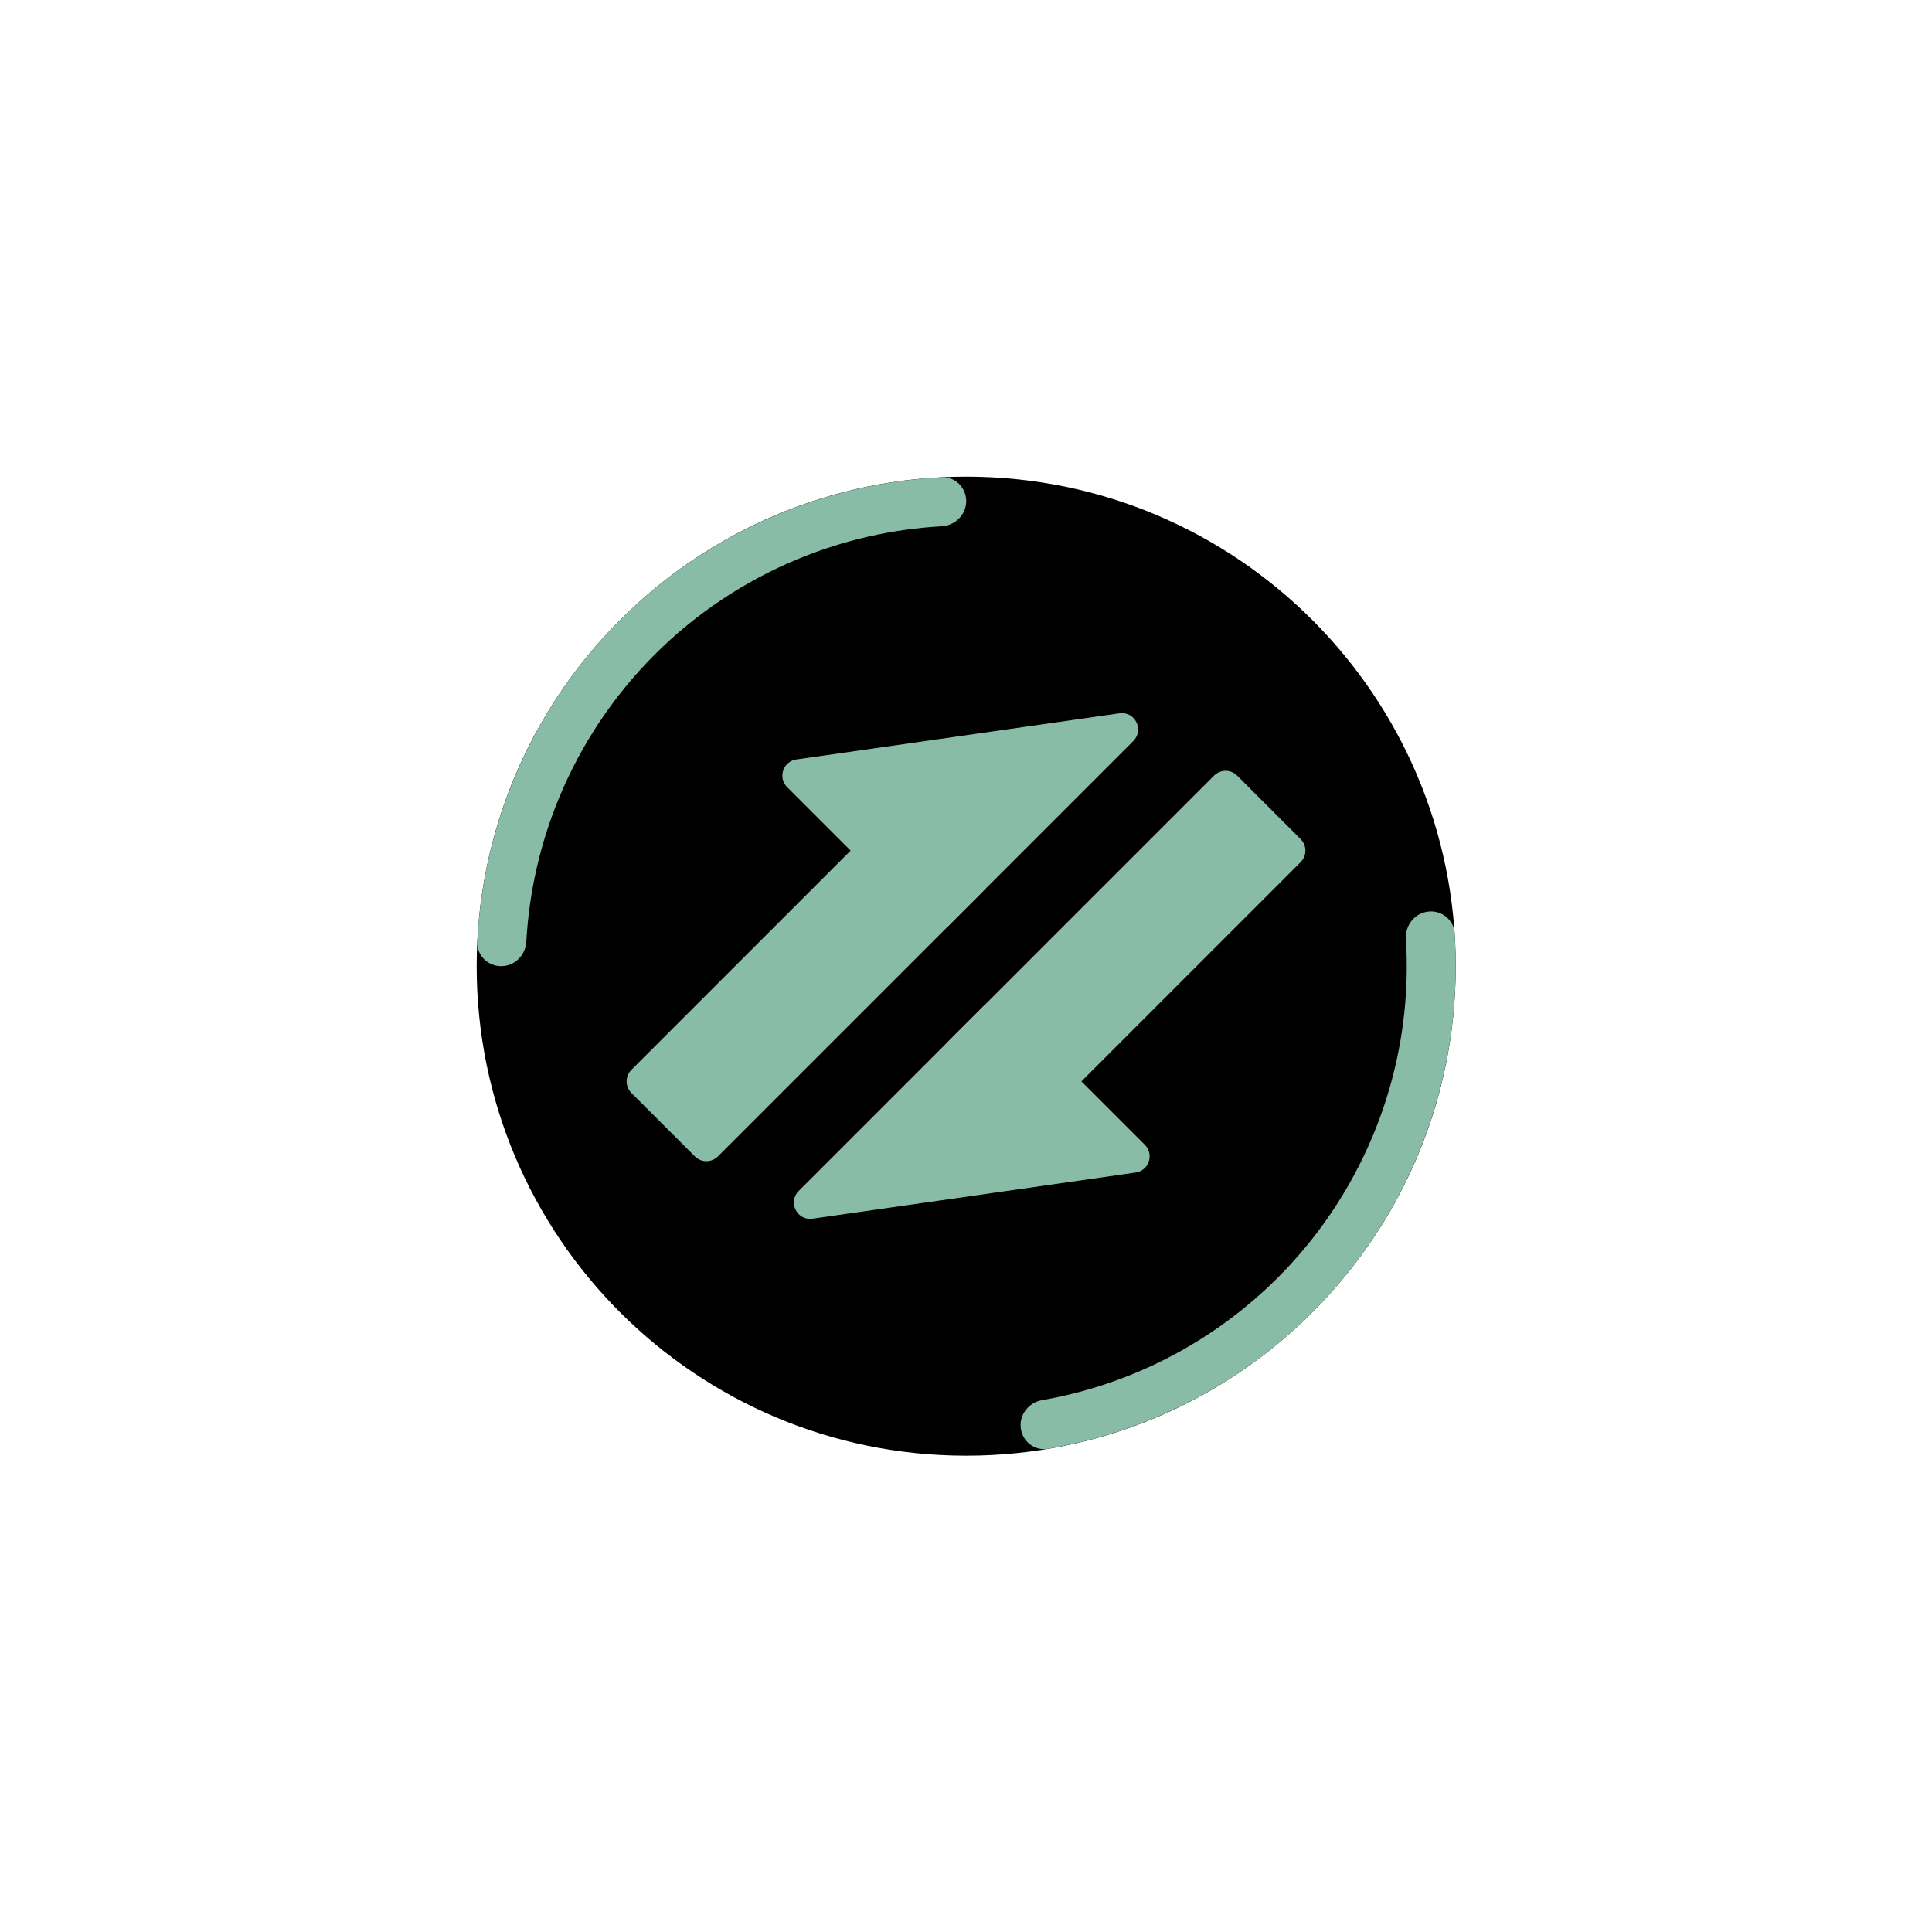
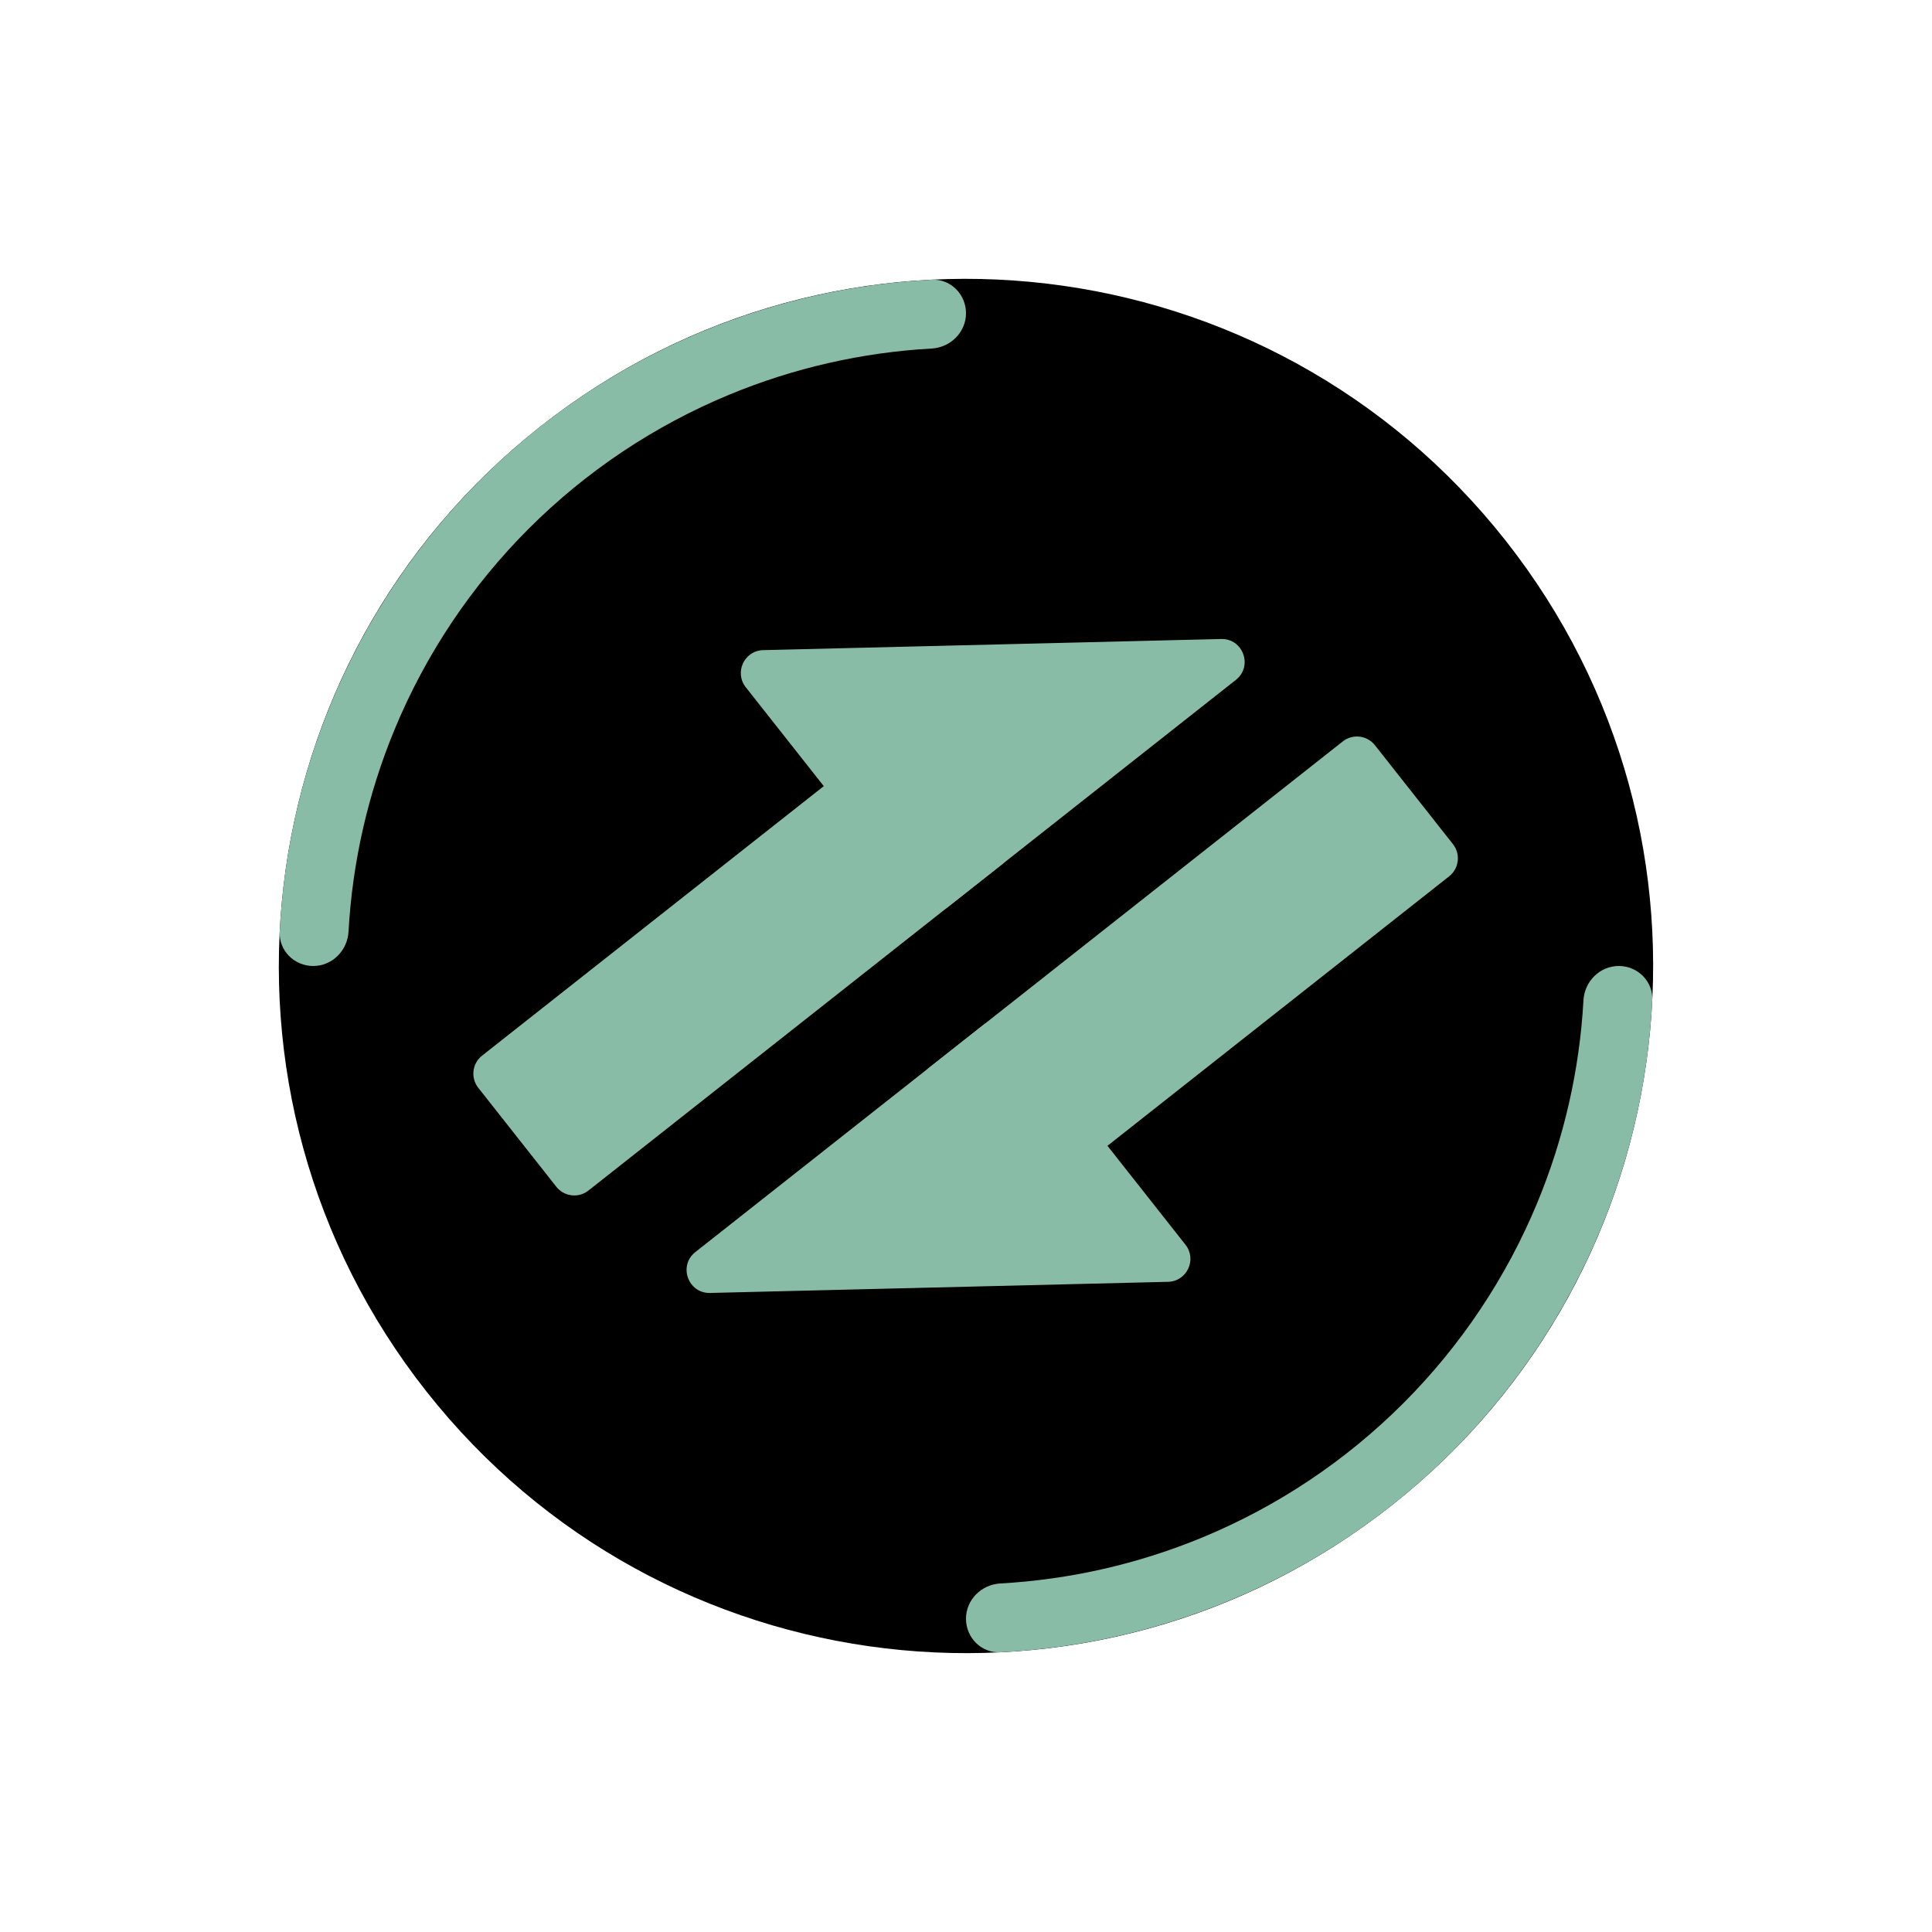
- <svg xmlns="http://www.w3.org/2000/svg" width="2368" height="2368" viewBox="0 0 2368 2368" fill="none">
-   <path d="M1784.25 1184.21C1784.25 1515.58 1515.62 1784.21 1184.25 1784.21C852.879 1784.21 584.25 1515.58 584.25 1184.21C584.25 852.842 852.879 584.212 1184.25 584.212C1515.62 584.212 1784.25 852.842 1784.25 1184.21Z" fill="black" />
-   <path d="M1750.32 1117.35C1766.77 1115.41 1781.76 1127.17 1782.88 1143.7C1787.51 1212.18 1780.37 1281.02 1761.68 1347.22C1740.28 1423.05 1704.14 1493.92 1655.35 1555.78C1606.55 1617.65 1546.05 1669.3 1477.29 1707.78C1417.27 1741.37 1351.99 1764.36 1284.32 1775.81C1267.98 1778.57 1253.05 1766.73 1251.11 1750.28C1249.16 1733.82 1260.95 1718.99 1277.27 1716.14C1337.12 1705.67 1394.85 1685.17 1447.99 1655.42C1509.87 1620.79 1564.32 1574.31 1608.24 1518.63C1652.16 1462.95 1684.67 1399.16 1703.94 1330.92C1720.49 1272.31 1726.98 1211.39 1723.21 1150.75C1722.19 1134.21 1733.86 1119.3 1750.32 1117.35Z" fill="#89BCA7" />
-   <path d="M614.25 1184.21C597.681 1184.21 584.172 1170.77 585 1154.22C588.43 1085.68 603.601 1018.15 629.922 954.602C660.075 881.806 704.271 815.663 759.986 759.948C815.701 704.233 881.845 660.037 954.64 629.884C1018.19 603.563 1085.72 588.392 1154.26 584.962C1170.81 584.134 1184.25 597.644 1184.25 614.212C1184.25 630.781 1170.81 644.125 1154.27 645.045C1093.6 648.419 1033.87 662.011 977.601 685.317C912.086 712.454 852.556 752.231 802.413 802.374C752.269 852.518 712.493 912.047 685.355 977.563C662.049 1033.83 648.457 1093.56 645.083 1154.23C644.163 1170.77 630.819 1184.21 614.25 1184.21Z" fill="#89BCA7" />
-   <rect x="1608.27" y="1042.58" width="500.001" height="150" rx="20" transform="rotate(135 1608.27 1042.58)" fill="#89BCA7" />
-   <path d="M1205.22 1233.5L978.941 1459.77C965.35 1473.36 976.885 1496.43 995.912 1493.71L1391.89 1437.15C1408.21 1434.82 1414.86 1414.86 1403.21 1403.2L1233.5 1233.5C1225.69 1225.69 1213.03 1225.69 1205.22 1233.5Z" fill="#89BCA7" />
-   <rect x="759.738" y="1325.42" width="500.001" height="150" rx="20" transform="rotate(-45 759.738 1325.42)" fill="#89BCA7" />
-   <path d="M1162.79 1134.5L1389.06 908.229C1402.66 894.638 1391.12 871.57 1372.09 874.288L976.114 930.857C959.798 933.187 953.146 953.144 964.8 964.798L1134.51 1134.5C1142.32 1142.31 1154.98 1142.31 1162.79 1134.5Z" fill="#89BCA7" />
+ <svg xmlns="http://www.w3.org/2000/svg" width="1687" height="1687" viewBox="0 0 1687 1687" fill="none">
+   <path d="M1314.59 471.919C1519.8 732.1 1475.24 1109.38 1215.06 1314.59C954.883 1519.8 577.606 1475.24 372.392 1215.06C167.179 954.882 211.739 577.605 471.919 372.392C732.1 167.178 1109.38 211.738 1314.59 471.919Z" fill="black" />
+   <path d="M273.49 843.491C256.922 843.491 243.412 830.051 244.24 813.503C247.67 744.955 262.841 677.427 289.163 613.881C319.315 541.085 363.511 474.942 419.226 419.227C474.942 363.512 541.085 319.316 613.88 289.163C677.427 262.842 744.955 247.671 813.503 244.241C830.051 243.413 843.491 256.922 843.491 273.491V273.491C843.491 290.059 830.049 303.404 813.506 304.324C752.841 307.698 693.107 321.29 636.841 344.596C571.326 371.733 511.796 411.51 461.653 461.653C411.509 511.797 371.733 571.326 344.595 636.842C321.289 693.107 307.697 752.842 304.323 813.506C303.403 830.049 290.059 843.491 273.49 843.491V843.491Z" fill="#89BCA7" />
+   <path d="M1413.49 843.491C1430.06 843.491 1443.57 856.931 1442.74 873.479C1439.31 942.027 1424.14 1009.56 1397.82 1073.1C1367.67 1145.9 1323.47 1212.04 1267.75 1267.76C1212.04 1323.47 1145.9 1367.67 1073.1 1397.82C1009.55 1424.14 942.026 1439.31 873.478 1442.74C856.93 1443.57 843.49 1430.06 843.49 1413.49V1413.49C843.49 1396.92 856.932 1383.58 873.475 1382.66C934.139 1379.28 993.874 1365.69 1050.14 1342.39C1115.66 1315.25 1175.18 1275.47 1225.33 1225.33C1275.47 1175.19 1315.25 1115.66 1342.39 1050.14C1365.69 993.875 1379.28 934.141 1382.66 873.477C1383.58 856.934 1396.92 843.491 1413.49 843.491V843.491Z" fill="#89BCA7" />
+   <rect x="1281.09" y="752.797" width="500.001" height="150" rx="20" transform="rotate(141.736 1281.09 752.797)" fill="#89BCA7" />
+   <path d="M858.428 895.123L607.175 1093.29C592.084 1105.2 600.833 1129.46 620.047 1128.99L1019.93 1119.26C1036.41 1118.86 1045.35 1099.82 1035.15 1086.88L886.517 898.441C879.677 889.768 867.101 888.282 858.428 895.123Z" fill="#89BCA7" />
+   <rect x="405.242" y="934.161" width="500.001" height="150" rx="20" transform="rotate(-38.264 405.242 934.161)" fill="#89BCA7" />
+   <path d="M827.906 791.835L1079.16 593.663C1094.25 581.76 1085.5 557.498 1066.29 557.965L666.404 567.697C649.928 568.098 640.981 587.137 651.188 600.077L799.816 788.517C806.657 797.19 819.233 798.675 827.906 791.835Z" fill="#89BCA7" />
</svg>
